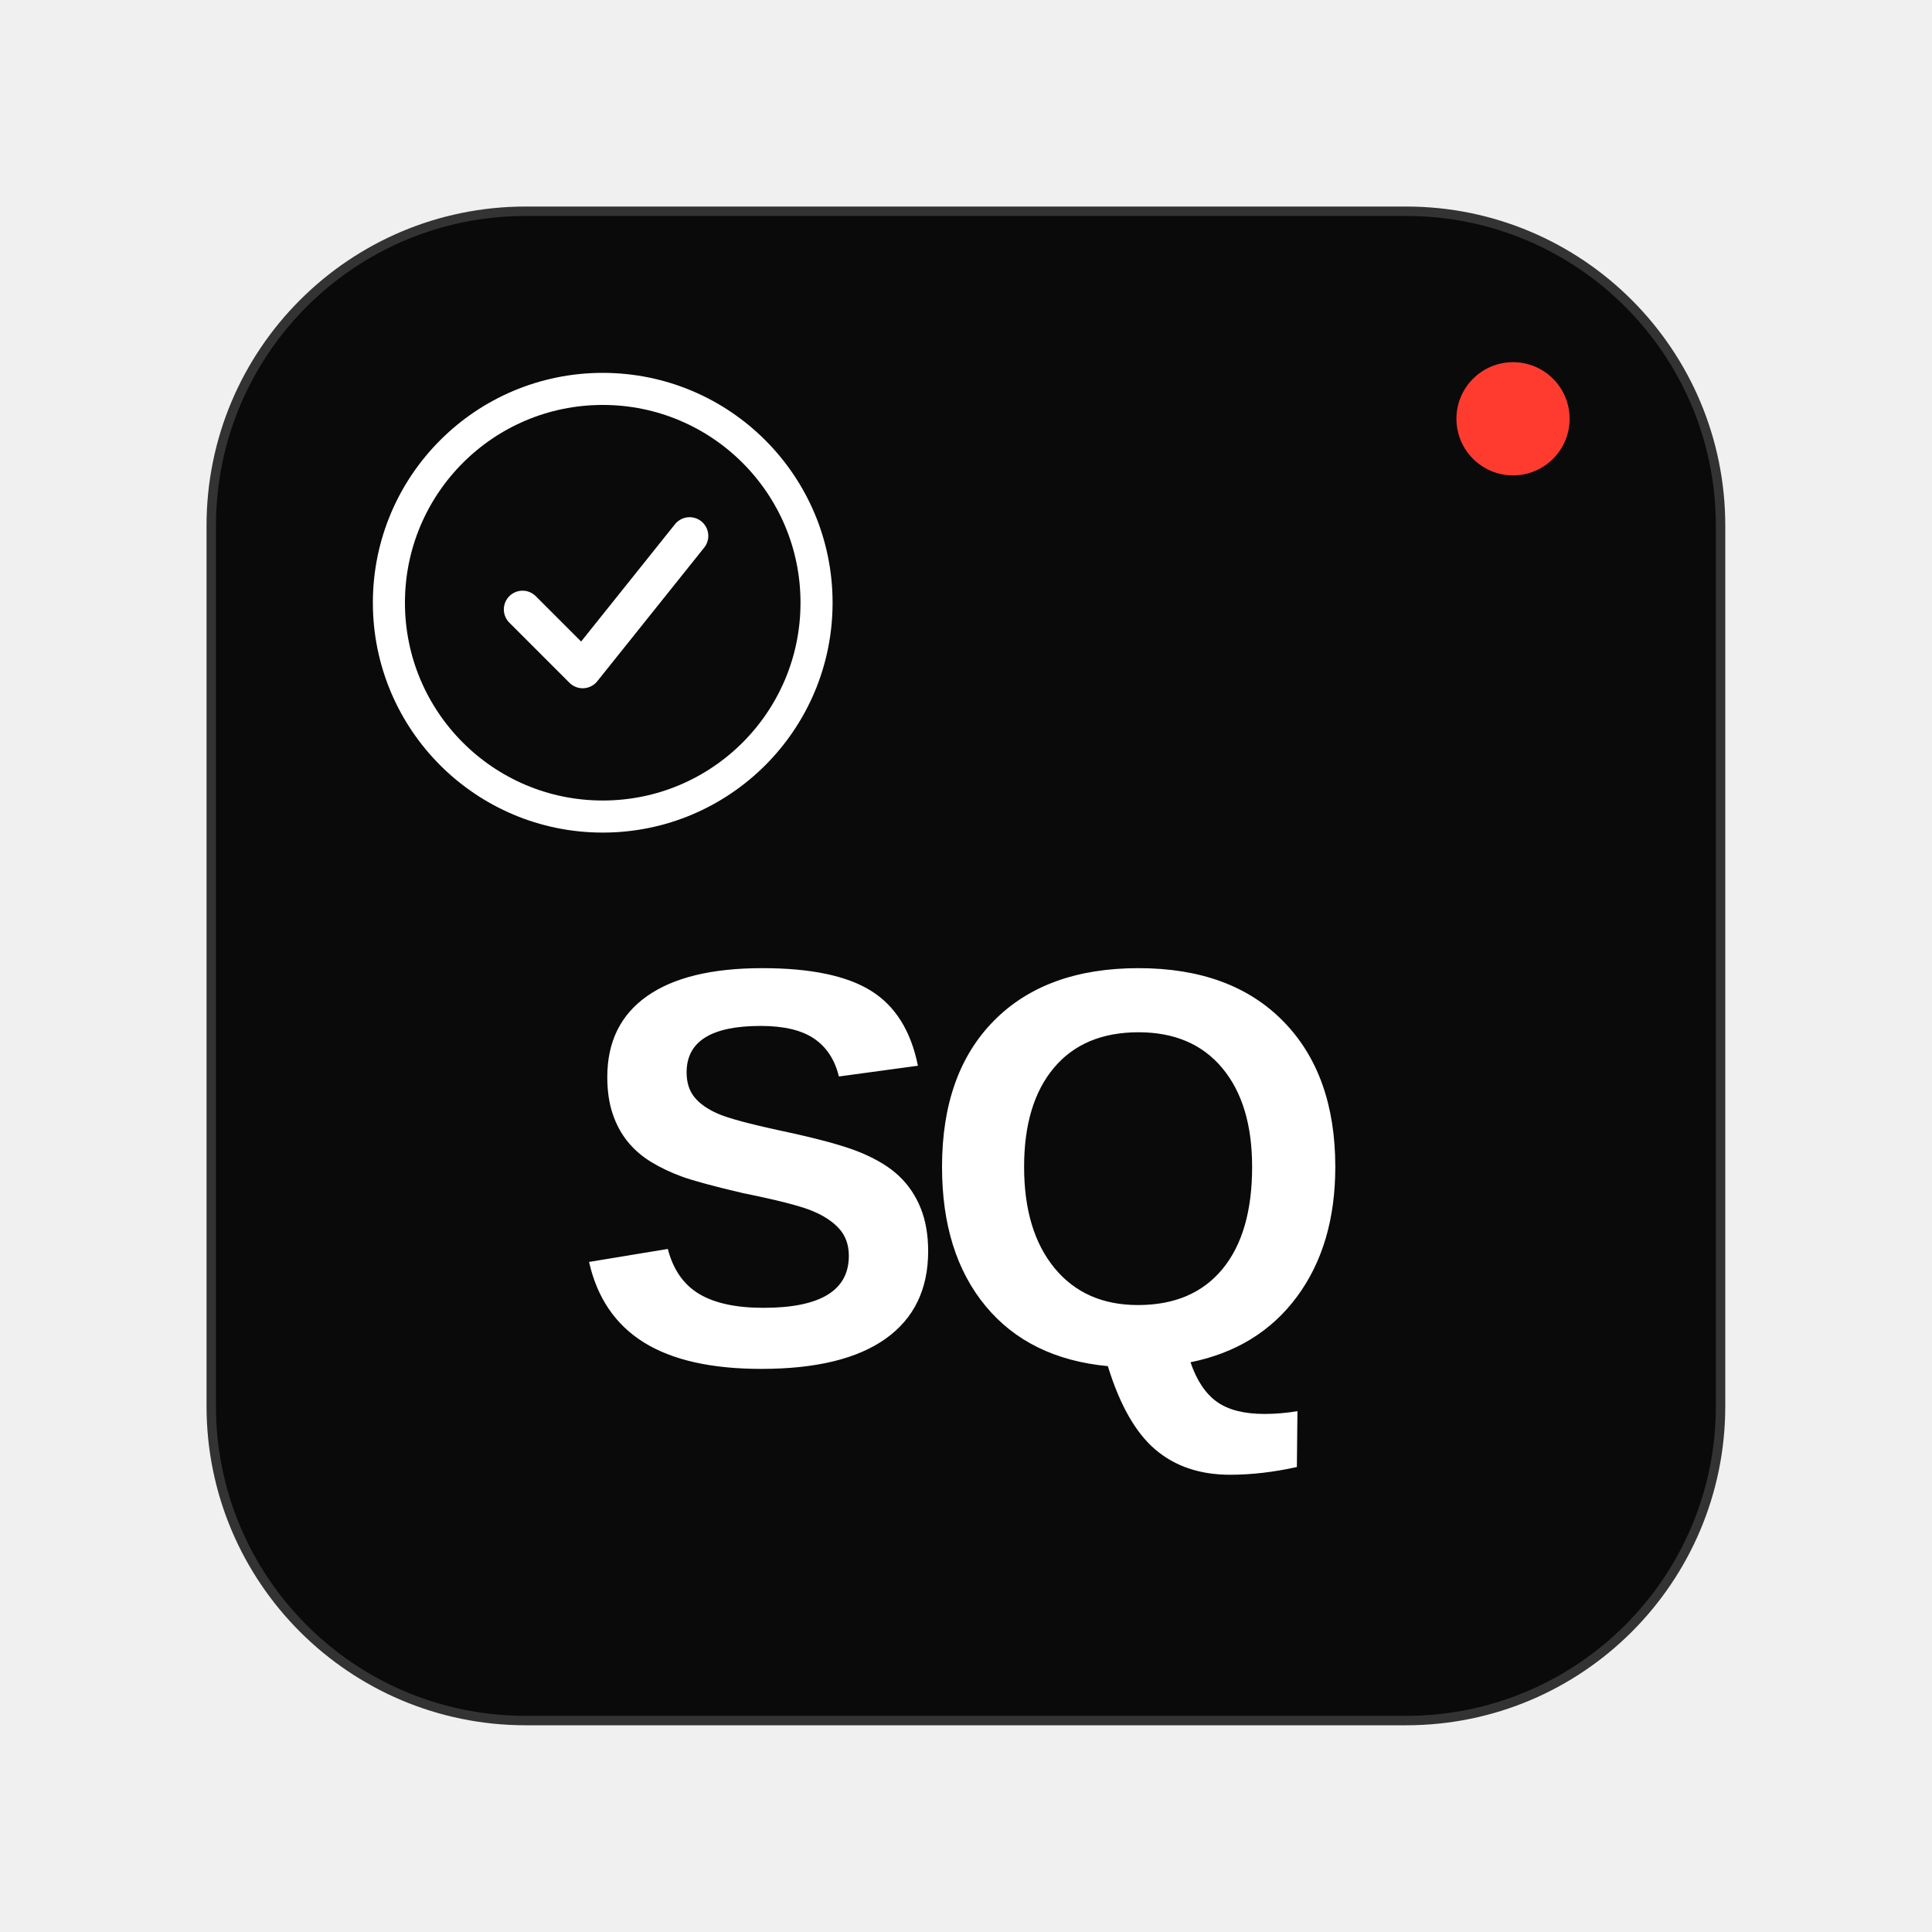
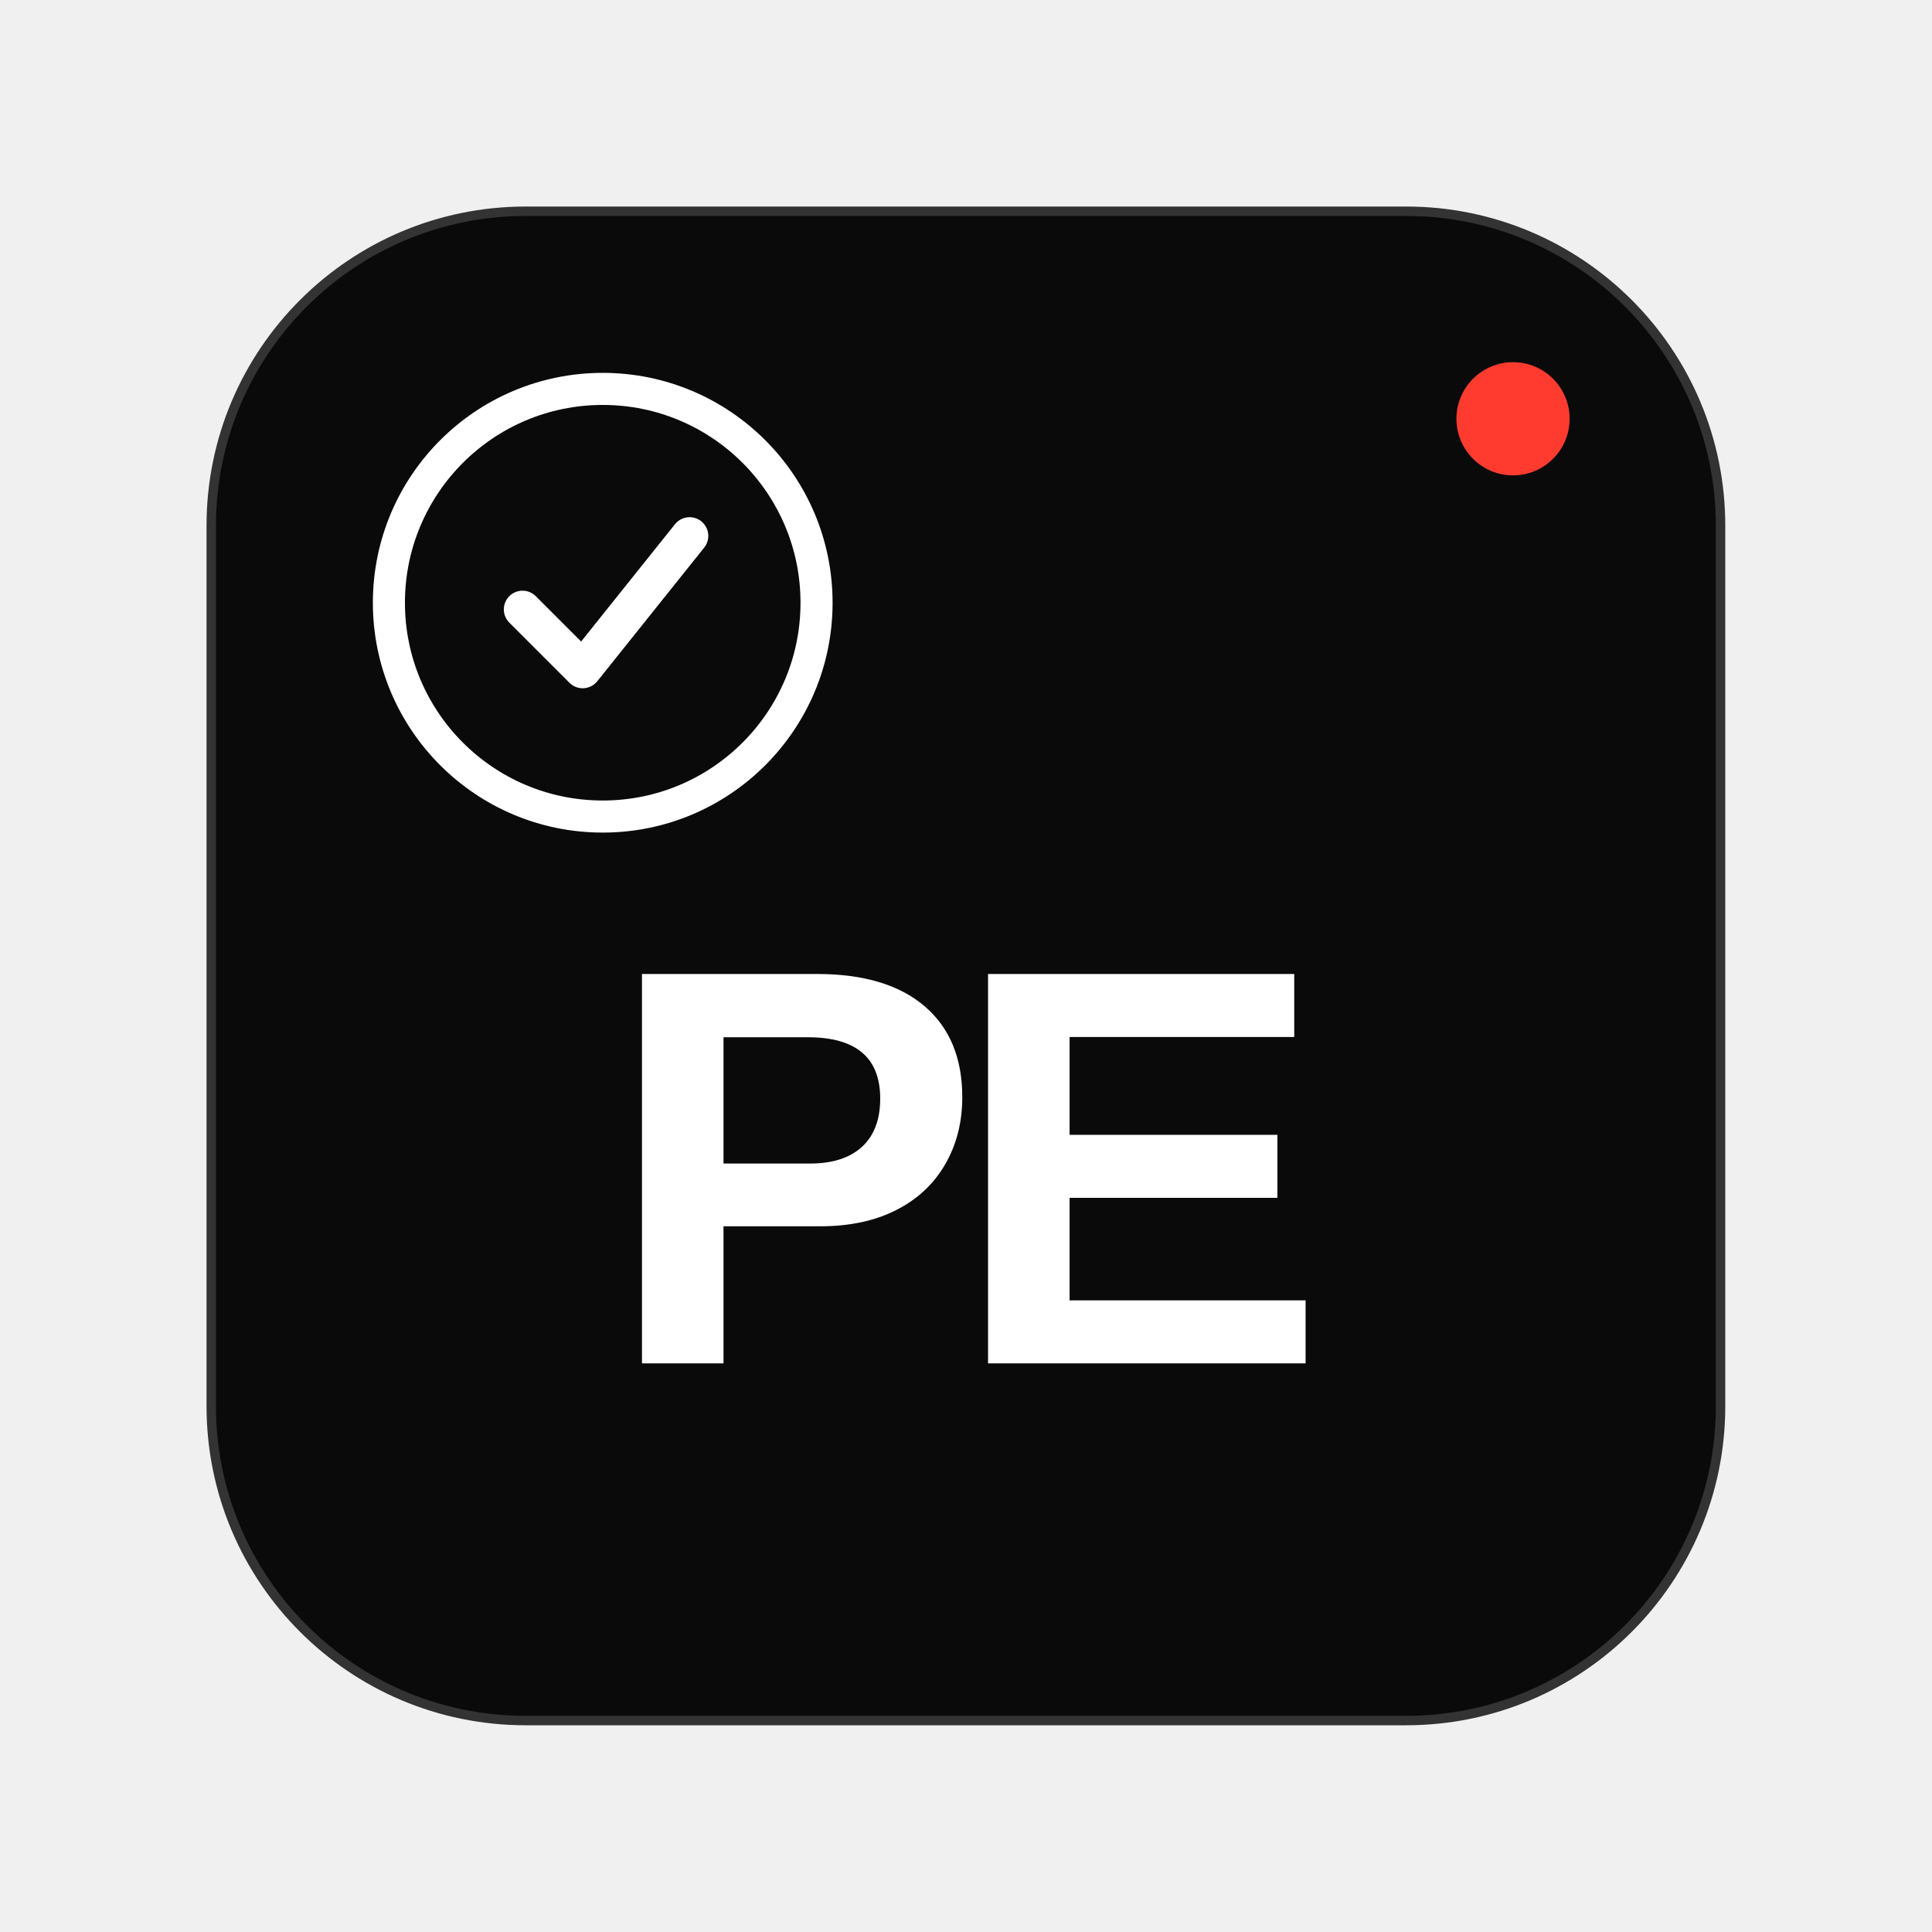
<svg xmlns="http://www.w3.org/2000/svg" viewBox="0 0 1024 1024" width="1024" height="1024">
  <g transform="translate(85.3,85.3) scale(0.8333)">
    <rect x="32" y="32" width="960" height="960" rx="200" ry="200" fill="#0A0A0A" />
    <rect x="32" y="32" width="960" height="960" rx="200" ry="200" fill="none" stroke="#333333" stroke-width="6" />
    <g transform="translate(128,128) scale(0.85)">
      <circle cx="180" cy="180" r="160" fill="none" stroke="#FFFFFF" stroke-width="24" stroke-linecap="round" />
      <polyline points="120,185 165,230 245,130" fill="none" stroke="#FFFFFF" stroke-width="28" stroke-linecap="round" stroke-linejoin="round" />
    </g>
    <circle cx="860" cy="164" r="36" fill="#FF3B30" />
-     <text x="512" y="640" font-family="-apple-system, BlinkMacSystemFont, 'SF Pro Display', 'Helvetica Neue', Arial, sans-serif" font-weight="700" font-size="360" fill="#FFFFFF" text-anchor="middle" dominant-baseline="central" letter-spacing="-20">SQ</text>
+     <text x="512" y="640" font-family="-apple-system, BlinkMacSystemFont, 'SF Pro Display', 'Helvetica Neue', Arial, sans-serif" font-weight="700" font-size="360" fill="#FFFFFF" text-anchor="middle" dominant-baseline="central" letter-spacing="-20">PE</text>
  </g>
</svg>
